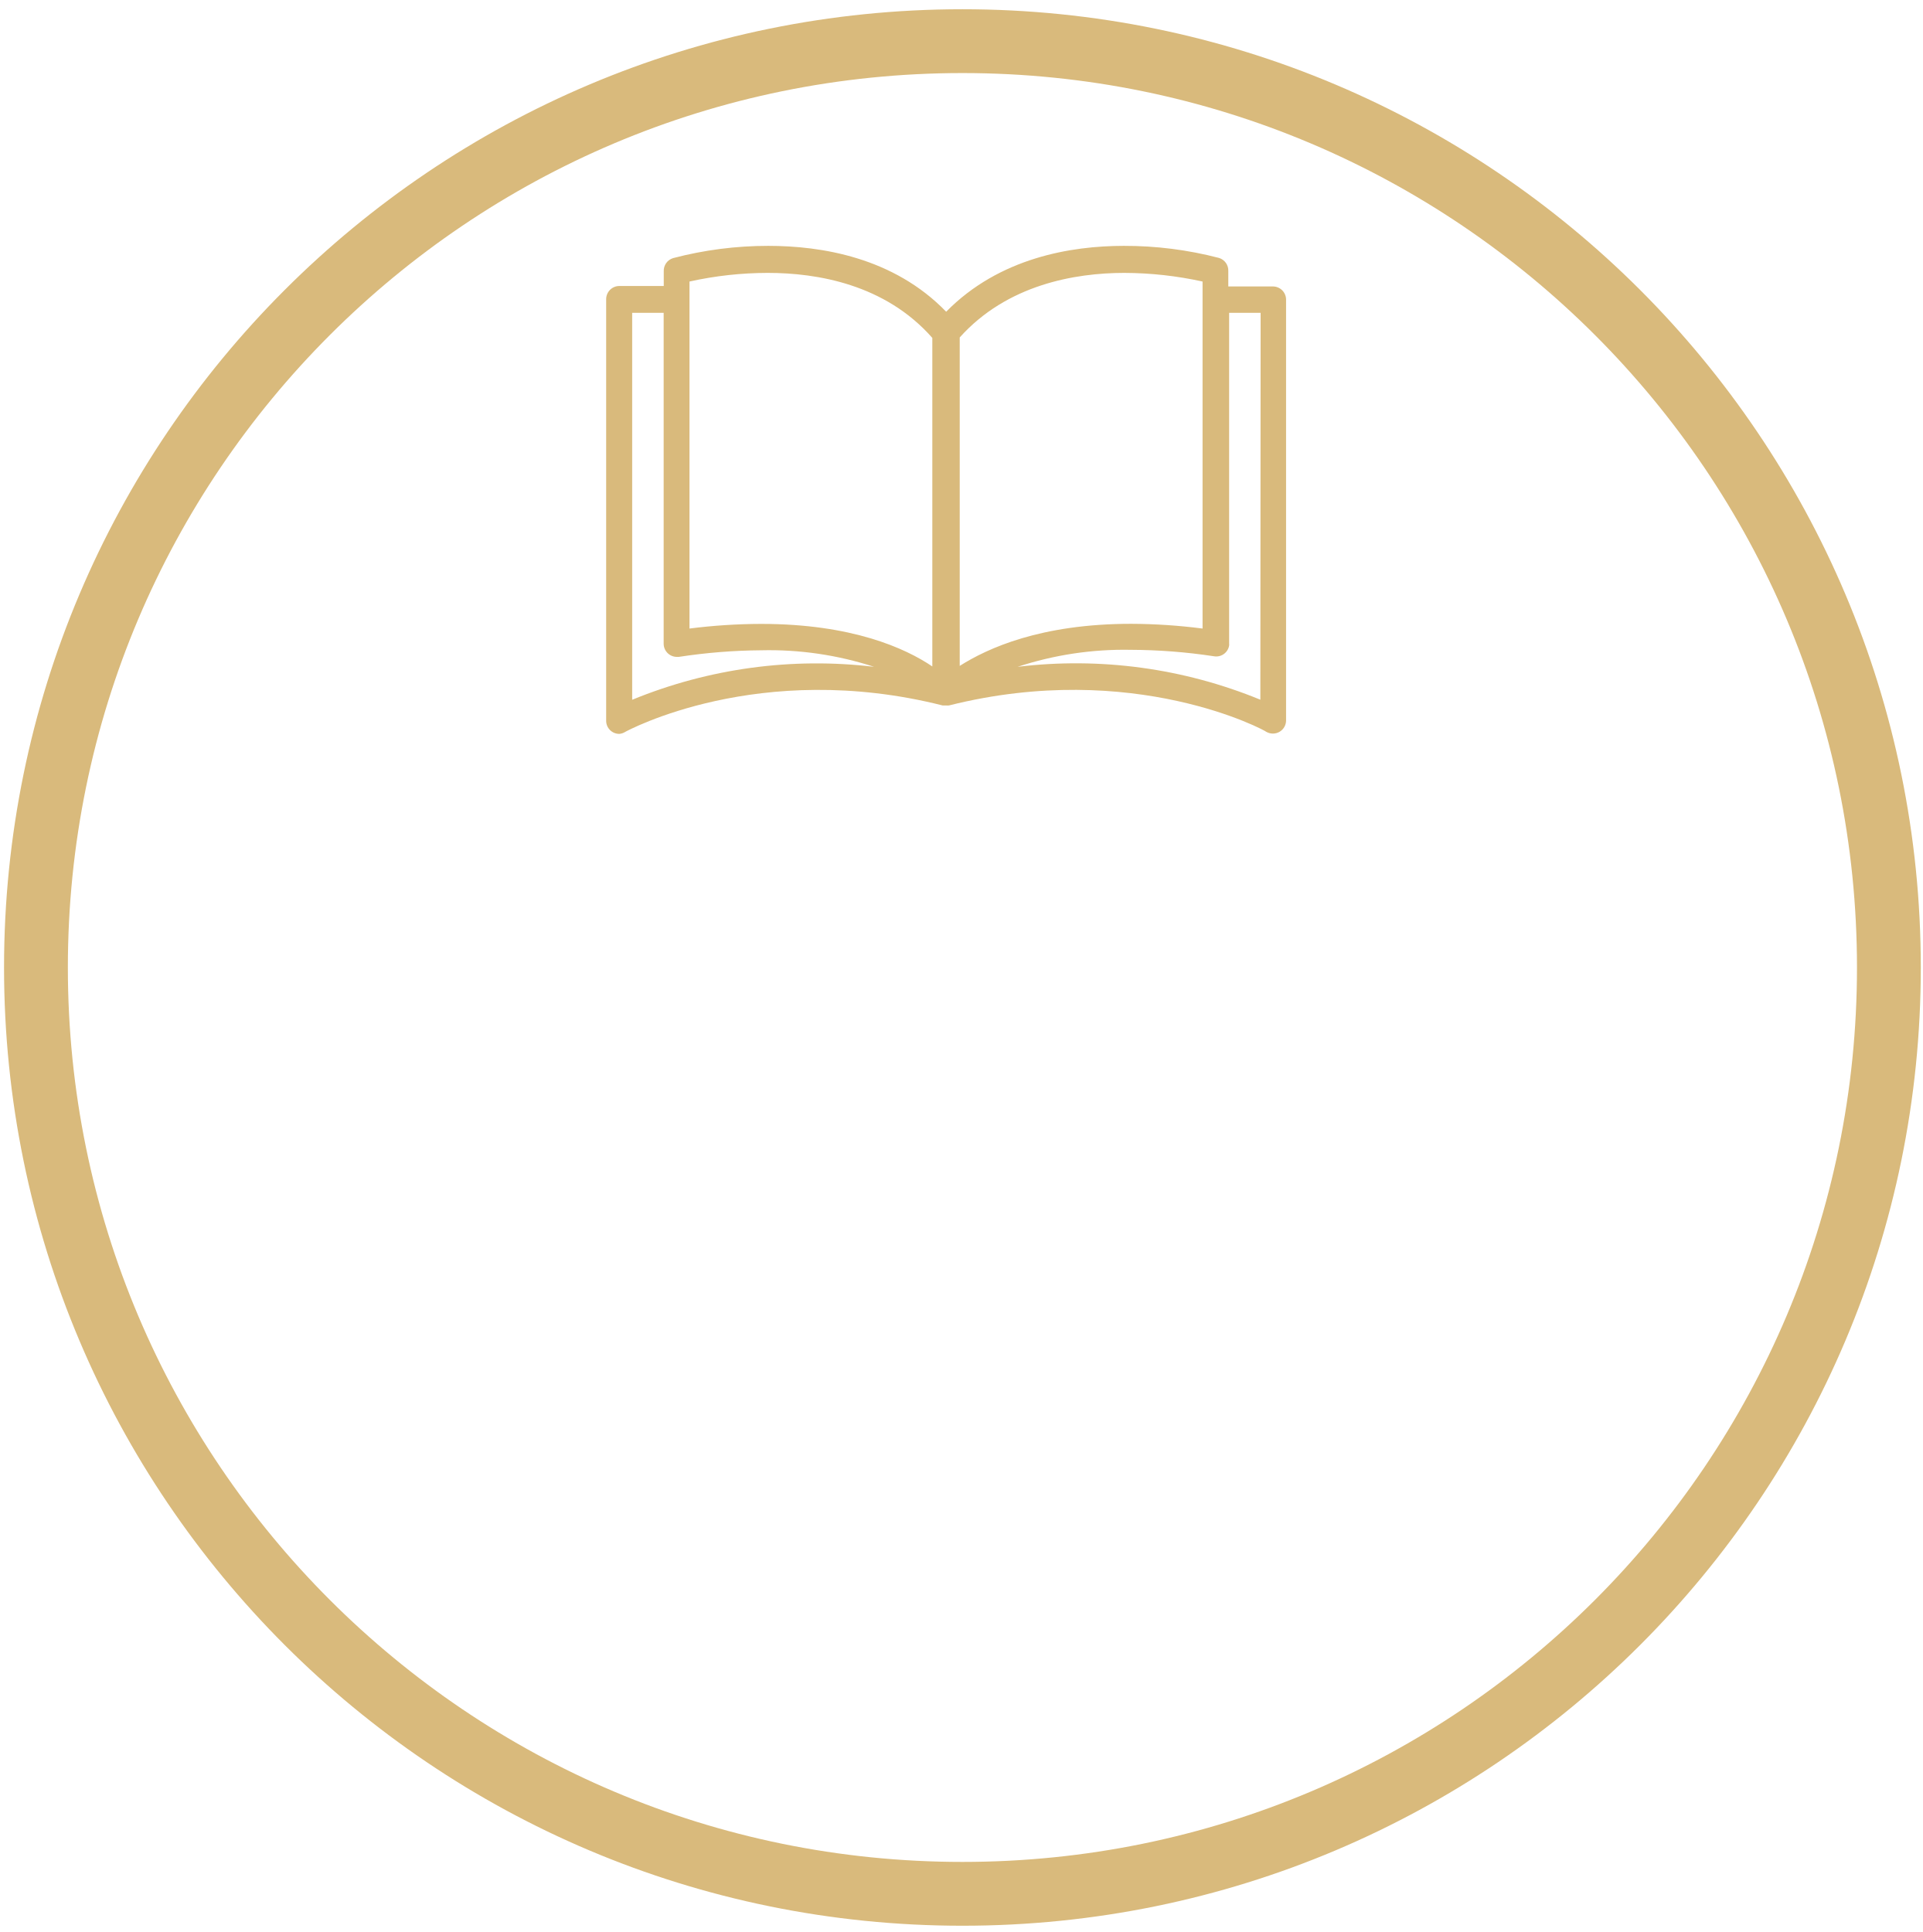
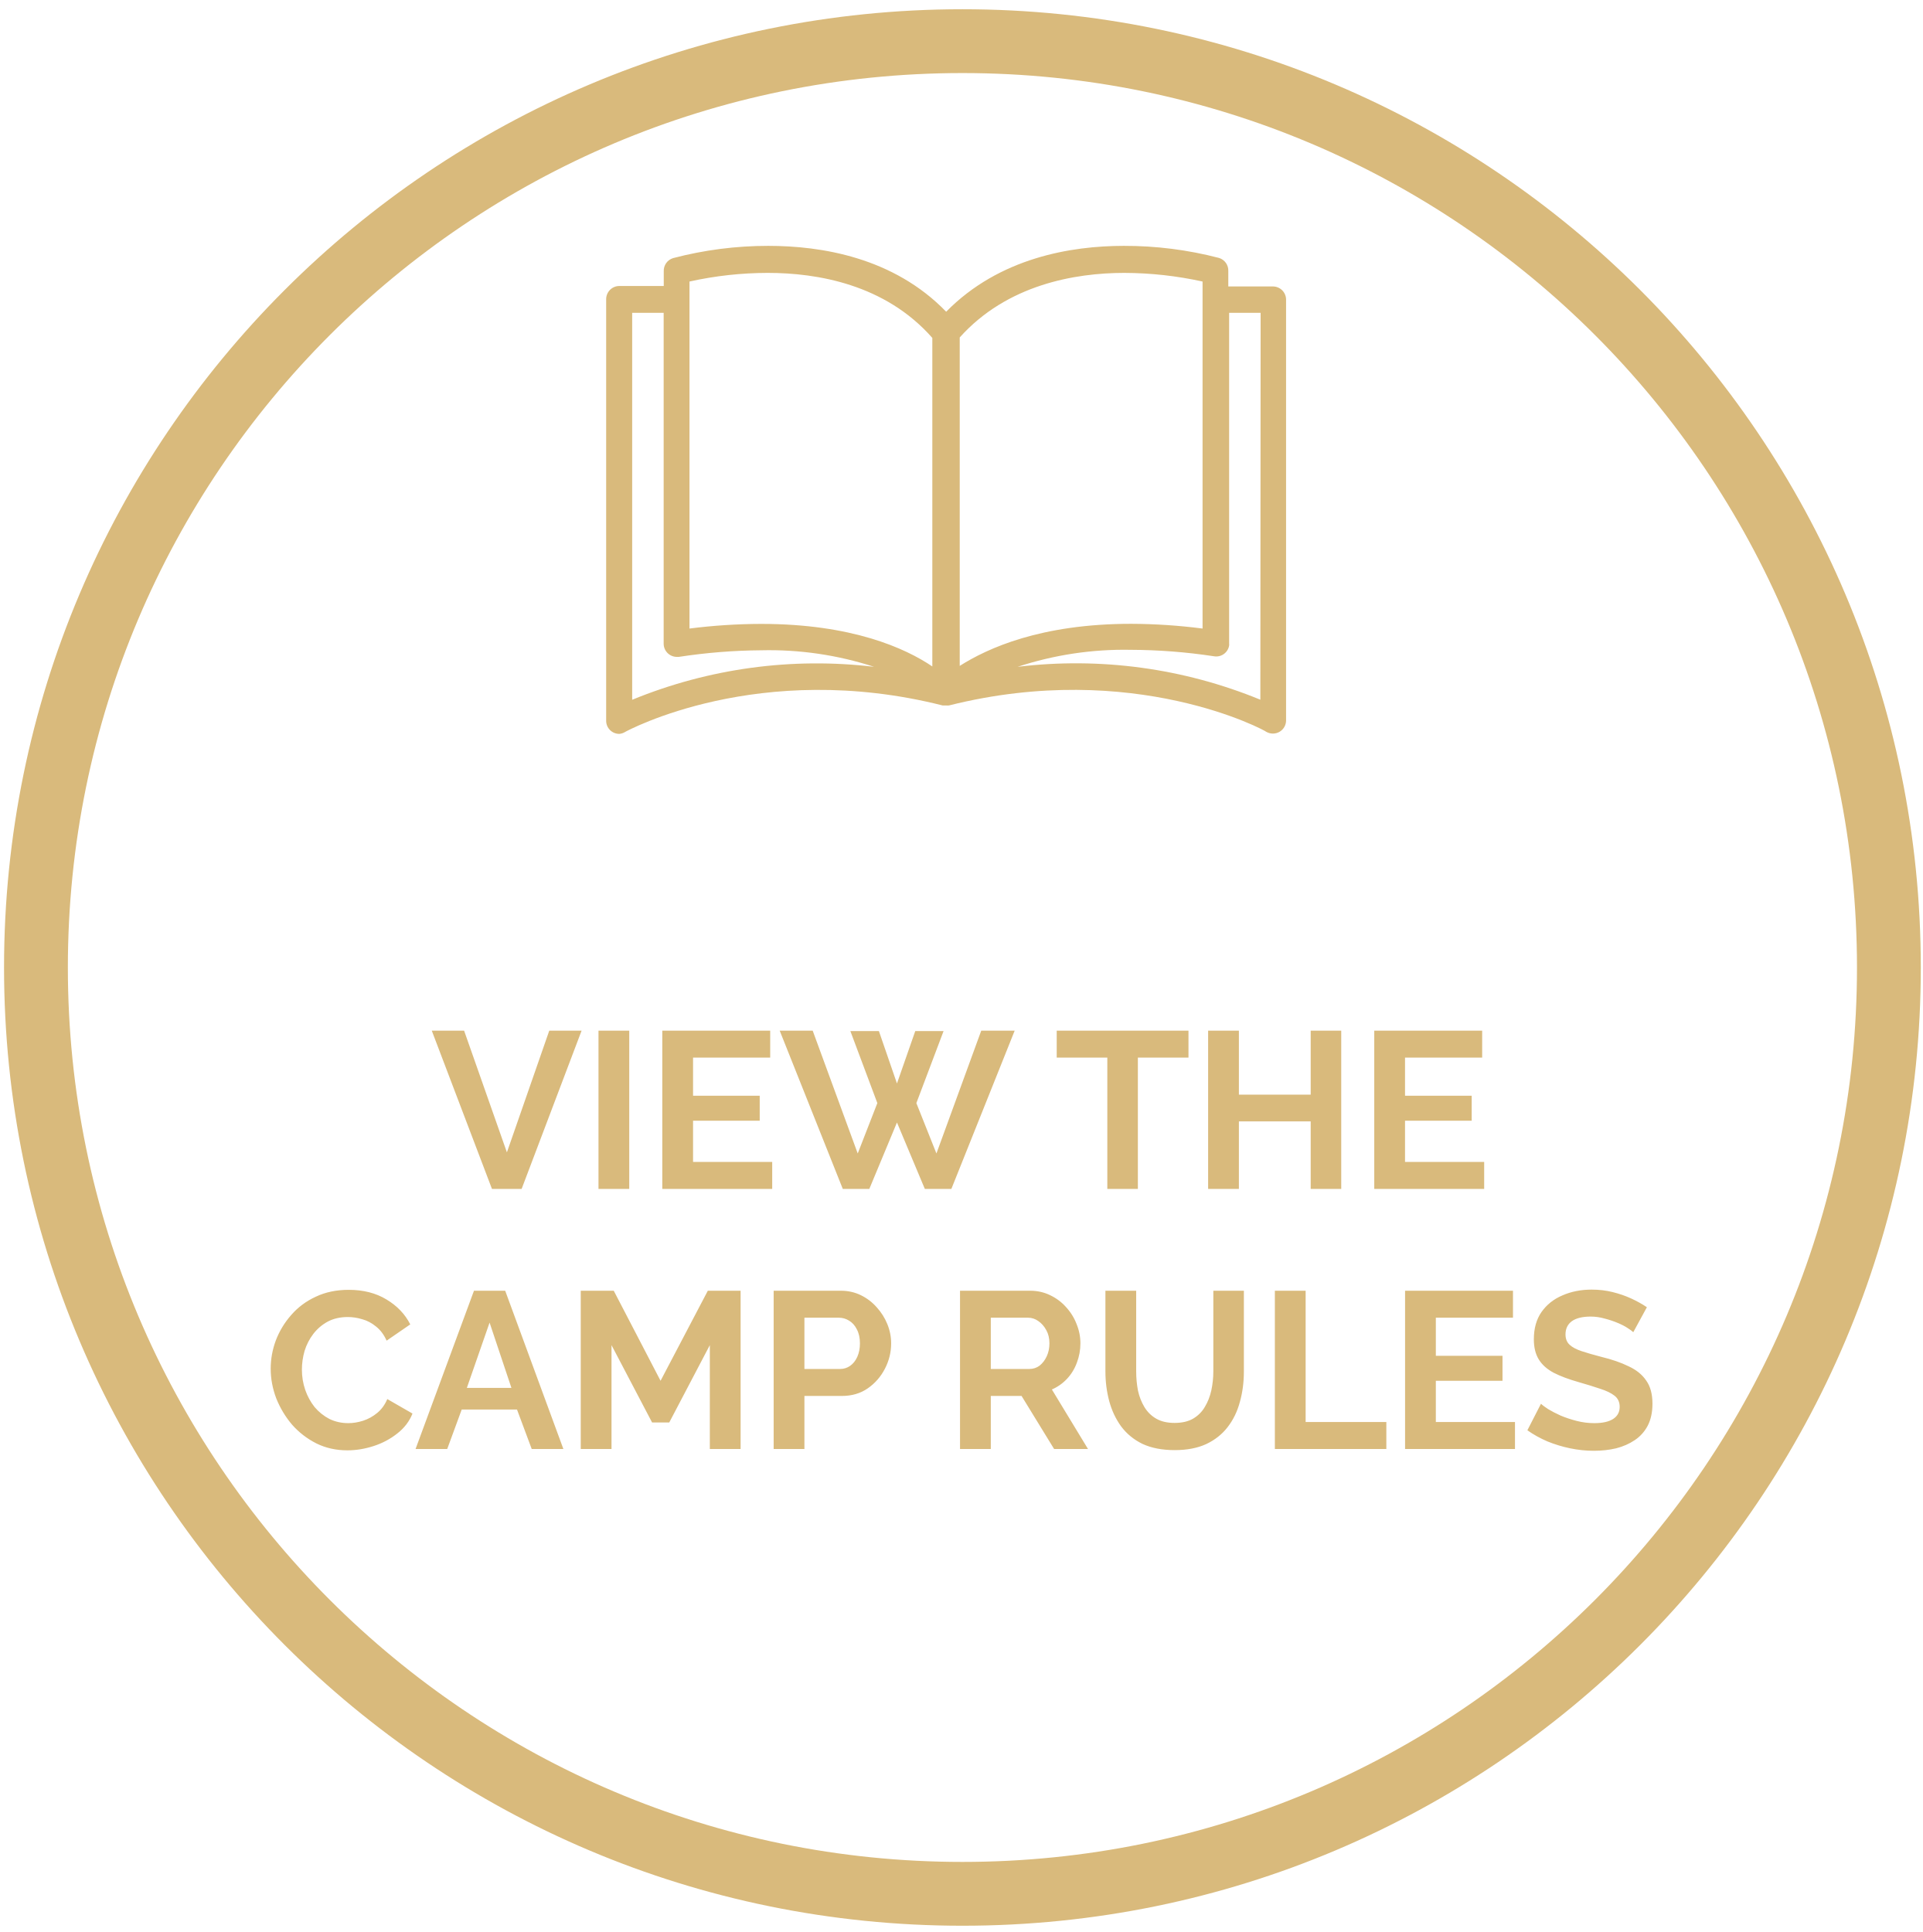
<svg xmlns="http://www.w3.org/2000/svg" width="207" height="208" viewBox="0 0 207 208" fill="none">
+   <path d="M49.958 110.96L54.566 124.064L59.126 110.96H62.606L56.15 128H52.958L46.478 110.96H49.958ZM64.424 128V110.96H67.736V128H64.424ZM83.124 125.096V128H71.292V110.96H82.908V113.864H74.604V117.968H81.78V120.656H74.604V125.096H83.124ZM91.538 111.008H94.61L96.554 116.648L98.522 111.008H101.57L98.642 118.76L100.802 124.184L105.626 110.96H109.226L102.41 128H99.554L96.554 120.848L93.578 128H90.722L83.93 110.96H87.482L92.33 124.184L94.442 118.76L91.538 111.008ZM127.934 113.864H122.486V128H119.198V113.864H113.75V110.96H127.934V113.864ZM144.377 110.96V128H141.089V120.728H133.361V128H130.049V110.96H133.361V117.848H141.089V110.96H144.377ZM159.764 125.096V128H147.932V110.96H159.548V113.864H151.244V117.968H158.42V120.656H151.244V125.096H159.764ZM29.139 147.36C29.139 146.32 29.323 145.304 29.691 144.312C30.075 143.304 30.627 142.392 31.346 141.576C32.066 140.744 32.947 140.088 33.986 139.608C35.026 139.112 36.211 138.864 37.538 138.864C39.106 138.864 40.459 139.208 41.594 139.896C42.746 140.584 43.602 141.48 44.163 142.584L41.618 144.336C41.331 143.696 40.955 143.192 40.49 142.824C40.026 142.44 39.531 142.176 39.002 142.032C38.474 141.872 37.955 141.792 37.443 141.792C36.611 141.792 35.883 141.96 35.258 142.296C34.651 142.632 34.139 143.072 33.722 143.616C33.306 144.16 32.995 144.768 32.786 145.44C32.594 146.112 32.498 146.784 32.498 147.456C32.498 148.208 32.618 148.936 32.858 149.64C33.099 150.328 33.434 150.944 33.867 151.488C34.315 152.016 34.843 152.44 35.45 152.76C36.075 153.064 36.755 153.216 37.49 153.216C38.019 153.216 38.554 153.128 39.099 152.952C39.642 152.776 40.147 152.496 40.611 152.112C41.075 151.728 41.434 151.232 41.691 150.624L44.403 152.184C44.066 153.032 43.514 153.752 42.746 154.344C41.995 154.936 41.147 155.384 40.203 155.688C39.258 155.992 38.322 156.144 37.395 156.144C36.178 156.144 35.066 155.896 34.059 155.4C33.05 154.888 32.178 154.216 31.442 153.384C30.723 152.536 30.154 151.592 29.738 150.552C29.338 149.496 29.139 148.432 29.139 147.36ZM51.021 138.96H54.381L60.645 156H57.237L55.653 151.752H49.701L48.141 156H44.733L51.021 138.96ZM55.053 149.424L52.701 142.392L50.253 149.424H55.053ZM76.41 156V144.816L72.042 153.144H70.194L65.826 144.816V156H62.514V138.96H66.066L71.106 148.656L76.194 138.96H79.722V156H76.41ZM83.28 156V138.96H90.504C91.288 138.96 92.008 139.12 92.664 139.44C93.32 139.76 93.888 140.192 94.368 140.736C94.864 141.28 95.248 141.888 95.52 142.56C95.792 143.232 95.928 143.92 95.928 144.624C95.928 145.584 95.704 146.496 95.256 147.36C94.808 148.224 94.192 148.928 93.408 149.472C92.624 150.016 91.696 150.288 90.624 150.288H86.592V156H83.28ZM86.592 147.384H90.432C90.832 147.384 91.192 147.272 91.512 147.048C91.832 146.824 92.088 146.504 92.28 146.088C92.472 145.656 92.568 145.168 92.568 144.624C92.568 144.032 92.456 143.528 92.232 143.112C92.024 142.696 91.744 142.384 91.392 142.176C91.056 141.968 90.688 141.864 90.288 141.864H86.592V147.384ZM103.342 156V138.96H110.878C111.662 138.96 112.382 139.12 113.038 139.44C113.71 139.76 114.286 140.192 114.766 140.736C115.262 141.28 115.638 141.888 115.894 142.56C116.166 143.232 116.302 143.92 116.302 144.624C116.302 145.344 116.174 146.04 115.918 146.712C115.678 147.368 115.326 147.944 114.862 148.44C114.398 148.936 113.854 149.32 113.23 149.592L117.118 156H113.47L109.966 150.288H106.654V156H103.342ZM106.654 147.384H110.806C111.222 147.384 111.59 147.264 111.91 147.024C112.23 146.768 112.486 146.432 112.678 146.016C112.87 145.6 112.966 145.136 112.966 144.624C112.966 144.08 112.854 143.608 112.63 143.208C112.406 142.792 112.118 142.464 111.766 142.224C111.43 141.984 111.062 141.864 110.662 141.864H106.654V147.384ZM126.457 156.12C125.097 156.12 123.937 155.896 122.977 155.448C122.033 154.984 121.265 154.352 120.673 153.552C120.097 152.752 119.673 151.848 119.401 150.84C119.129 149.816 118.993 148.752 118.993 147.648V138.96H122.305V147.648C122.305 148.352 122.369 149.04 122.497 149.712C122.641 150.368 122.873 150.96 123.193 151.488C123.513 152.016 123.937 152.432 124.465 152.736C124.993 153.04 125.649 153.192 126.433 153.192C127.233 153.192 127.897 153.04 128.425 152.736C128.969 152.416 129.393 151.992 129.697 151.464C130.017 150.936 130.249 150.344 130.393 149.688C130.537 149.016 130.609 148.336 130.609 147.648V138.96H133.897V147.648C133.897 148.816 133.753 149.912 133.465 150.936C133.193 151.96 132.753 152.864 132.145 153.648C131.553 154.416 130.785 155.024 129.841 155.472C128.897 155.904 127.769 156.12 126.457 156.12ZM137.233 156V138.96H140.545V153.096H149.233V156H137.233ZM163.081 153.096V156H151.249V138.96H162.865V141.864H154.561V145.968H161.737V148.656H154.561V153.096H163.081ZM175.815 143.424C175.703 143.312 175.495 143.16 175.191 142.968C174.903 142.776 174.543 142.592 174.111 142.416C173.695 142.24 173.239 142.088 172.743 141.96C172.247 141.816 171.743 141.744 171.231 141.744C170.335 141.744 169.655 141.912 169.191 142.248C168.743 142.584 168.519 143.056 168.519 143.664C168.519 144.128 168.663 144.496 168.951 144.768C169.239 145.04 169.671 145.272 170.247 145.464C170.823 145.656 171.543 145.864 172.407 146.088C173.527 146.36 174.495 146.696 175.311 147.096C176.143 147.48 176.775 147.992 177.207 148.632C177.655 149.256 177.879 150.088 177.879 151.128C177.879 152.04 177.711 152.824 177.375 153.48C177.039 154.12 176.575 154.64 175.983 155.04C175.391 155.44 174.719 155.736 173.967 155.928C173.215 156.104 172.415 156.192 171.567 156.192C170.719 156.192 169.871 156.104 169.023 155.928C168.175 155.752 167.359 155.504 166.575 155.184C165.791 154.848 165.071 154.448 164.415 153.984L165.879 151.128C166.023 151.272 166.279 151.464 166.647 151.704C167.015 151.928 167.463 152.16 167.991 152.4C168.519 152.624 169.095 152.816 169.719 152.976C170.343 153.136 170.975 153.216 171.615 153.216C172.511 153.216 173.191 153.064 173.655 152.76C174.119 152.456 174.351 152.024 174.351 151.464C174.351 150.952 174.167 150.552 173.799 150.264C173.431 149.976 172.919 149.728 172.263 149.52C171.607 149.296 170.831 149.056 169.935 148.8C168.863 148.496 167.967 148.16 167.247 147.792C166.527 147.408 165.991 146.928 165.639 146.352C165.287 145.776 165.111 145.056 165.111 144.192C165.111 143.024 165.383 142.048 165.927 141.264C166.487 140.464 167.239 139.864 168.183 139.464C169.127 139.048 170.175 138.84 171.327 138.84C172.127 138.84 172.879 138.928 173.583 139.104C174.303 139.28 174.975 139.512 175.599 139.8C176.223 140.088 176.783 140.4 177.279 140.736L175.815 143.424Z" fill="#D9BA7C" />
  <path d="M137.05 30.84H132.22V29.19C132.236 28.876 132.146 28.565 131.965 28.308C131.783 28.05 131.521 27.861 131.22 27.77C127.877 26.898 124.435 26.461 120.98 26.47C115.31 26.47 107.57 27.74 101.85 33.56C96.17 27.69 88.37 26.47 82.71 26.47C79.247 26.466 75.799 26.91 72.45 27.79C72.15 27.883 71.889 28.072 71.708 28.329C71.527 28.586 71.436 28.896 71.45 29.21V30.79H66.67C66.293 30.79 65.932 30.939 65.666 31.206C65.4 31.472 65.25 31.833 65.25 32.21V77.59C65.249 77.777 65.284 77.962 65.355 78.135C65.426 78.308 65.531 78.465 65.663 78.597C65.795 78.729 65.952 78.834 66.125 78.904C66.298 78.975 66.483 79.011 66.67 79.01C66.898 78.99 67.118 78.915 67.31 78.79C67.45 78.72 81.65 70.95 101.47 75.95H101.81C101.923 75.96 102.037 75.96 102.15 75.95C122.06 70.95 136.31 78.7 136.31 78.79C136.527 78.913 136.771 78.977 137.02 78.977C137.269 78.977 137.514 78.913 137.73 78.79C137.944 78.666 138.123 78.488 138.247 78.274C138.372 78.06 138.438 77.817 138.44 77.57V32.26C138.44 31.889 138.295 31.532 138.035 31.266C137.775 31.001 137.421 30.848 137.05 30.84ZM68.05 75.33V33.68H71.44V69.29C71.437 69.665 71.583 70.026 71.845 70.293C72.108 70.561 72.465 70.715 72.84 70.72H73.07C76.006 70.269 78.97 70.031 81.94 70.01C86.062 69.912 90.17 70.514 94.09 71.79C85.257 70.735 76.3 71.953 68.07 75.33H68.05ZM81.94 67.17C79.359 67.176 76.781 67.343 74.22 67.67V30.31C76.985 29.696 79.808 29.384 82.64 29.38C87.95 29.38 95.28 30.6 100.36 36.38V71.75C97.47 69.79 91.7 67.17 81.96 67.17H81.94ZM103.31 36.33C108.39 30.65 115.72 29.38 121.03 29.38C123.862 29.389 126.684 29.701 129.45 30.31V67.67C126.903 67.34 124.338 67.17 121.77 67.16C112.03 67.16 106.31 69.79 103.31 71.69V36.33ZM135.67 75.33C127.406 71.935 118.409 70.716 109.54 71.79C113.468 70.499 117.586 69.88 121.72 69.96C124.71 69.97 127.694 70.2 130.65 70.65C130.835 70.686 131.025 70.684 131.209 70.646C131.393 70.607 131.568 70.532 131.723 70.425C131.877 70.318 132.009 70.181 132.11 70.022C132.211 69.863 132.279 69.686 132.31 69.5C132.32 69.424 132.32 69.346 132.31 69.27V33.68H135.7L135.67 75.33Z" fill="#D9BA7C" />
  <path d="M103.6 203.89C158.679 203.89 203.33 159.239 203.33 104.16C203.33 49.081 158.679 4.43 103.6 4.43C48.521 4.43 3.87 49.081 3.87 104.16C3.87 159.239 48.521 203.89 103.6 203.89Z" stroke="#D9BA7C" stroke-width="6.87" stroke-miterlimit="10" />
</svg>
